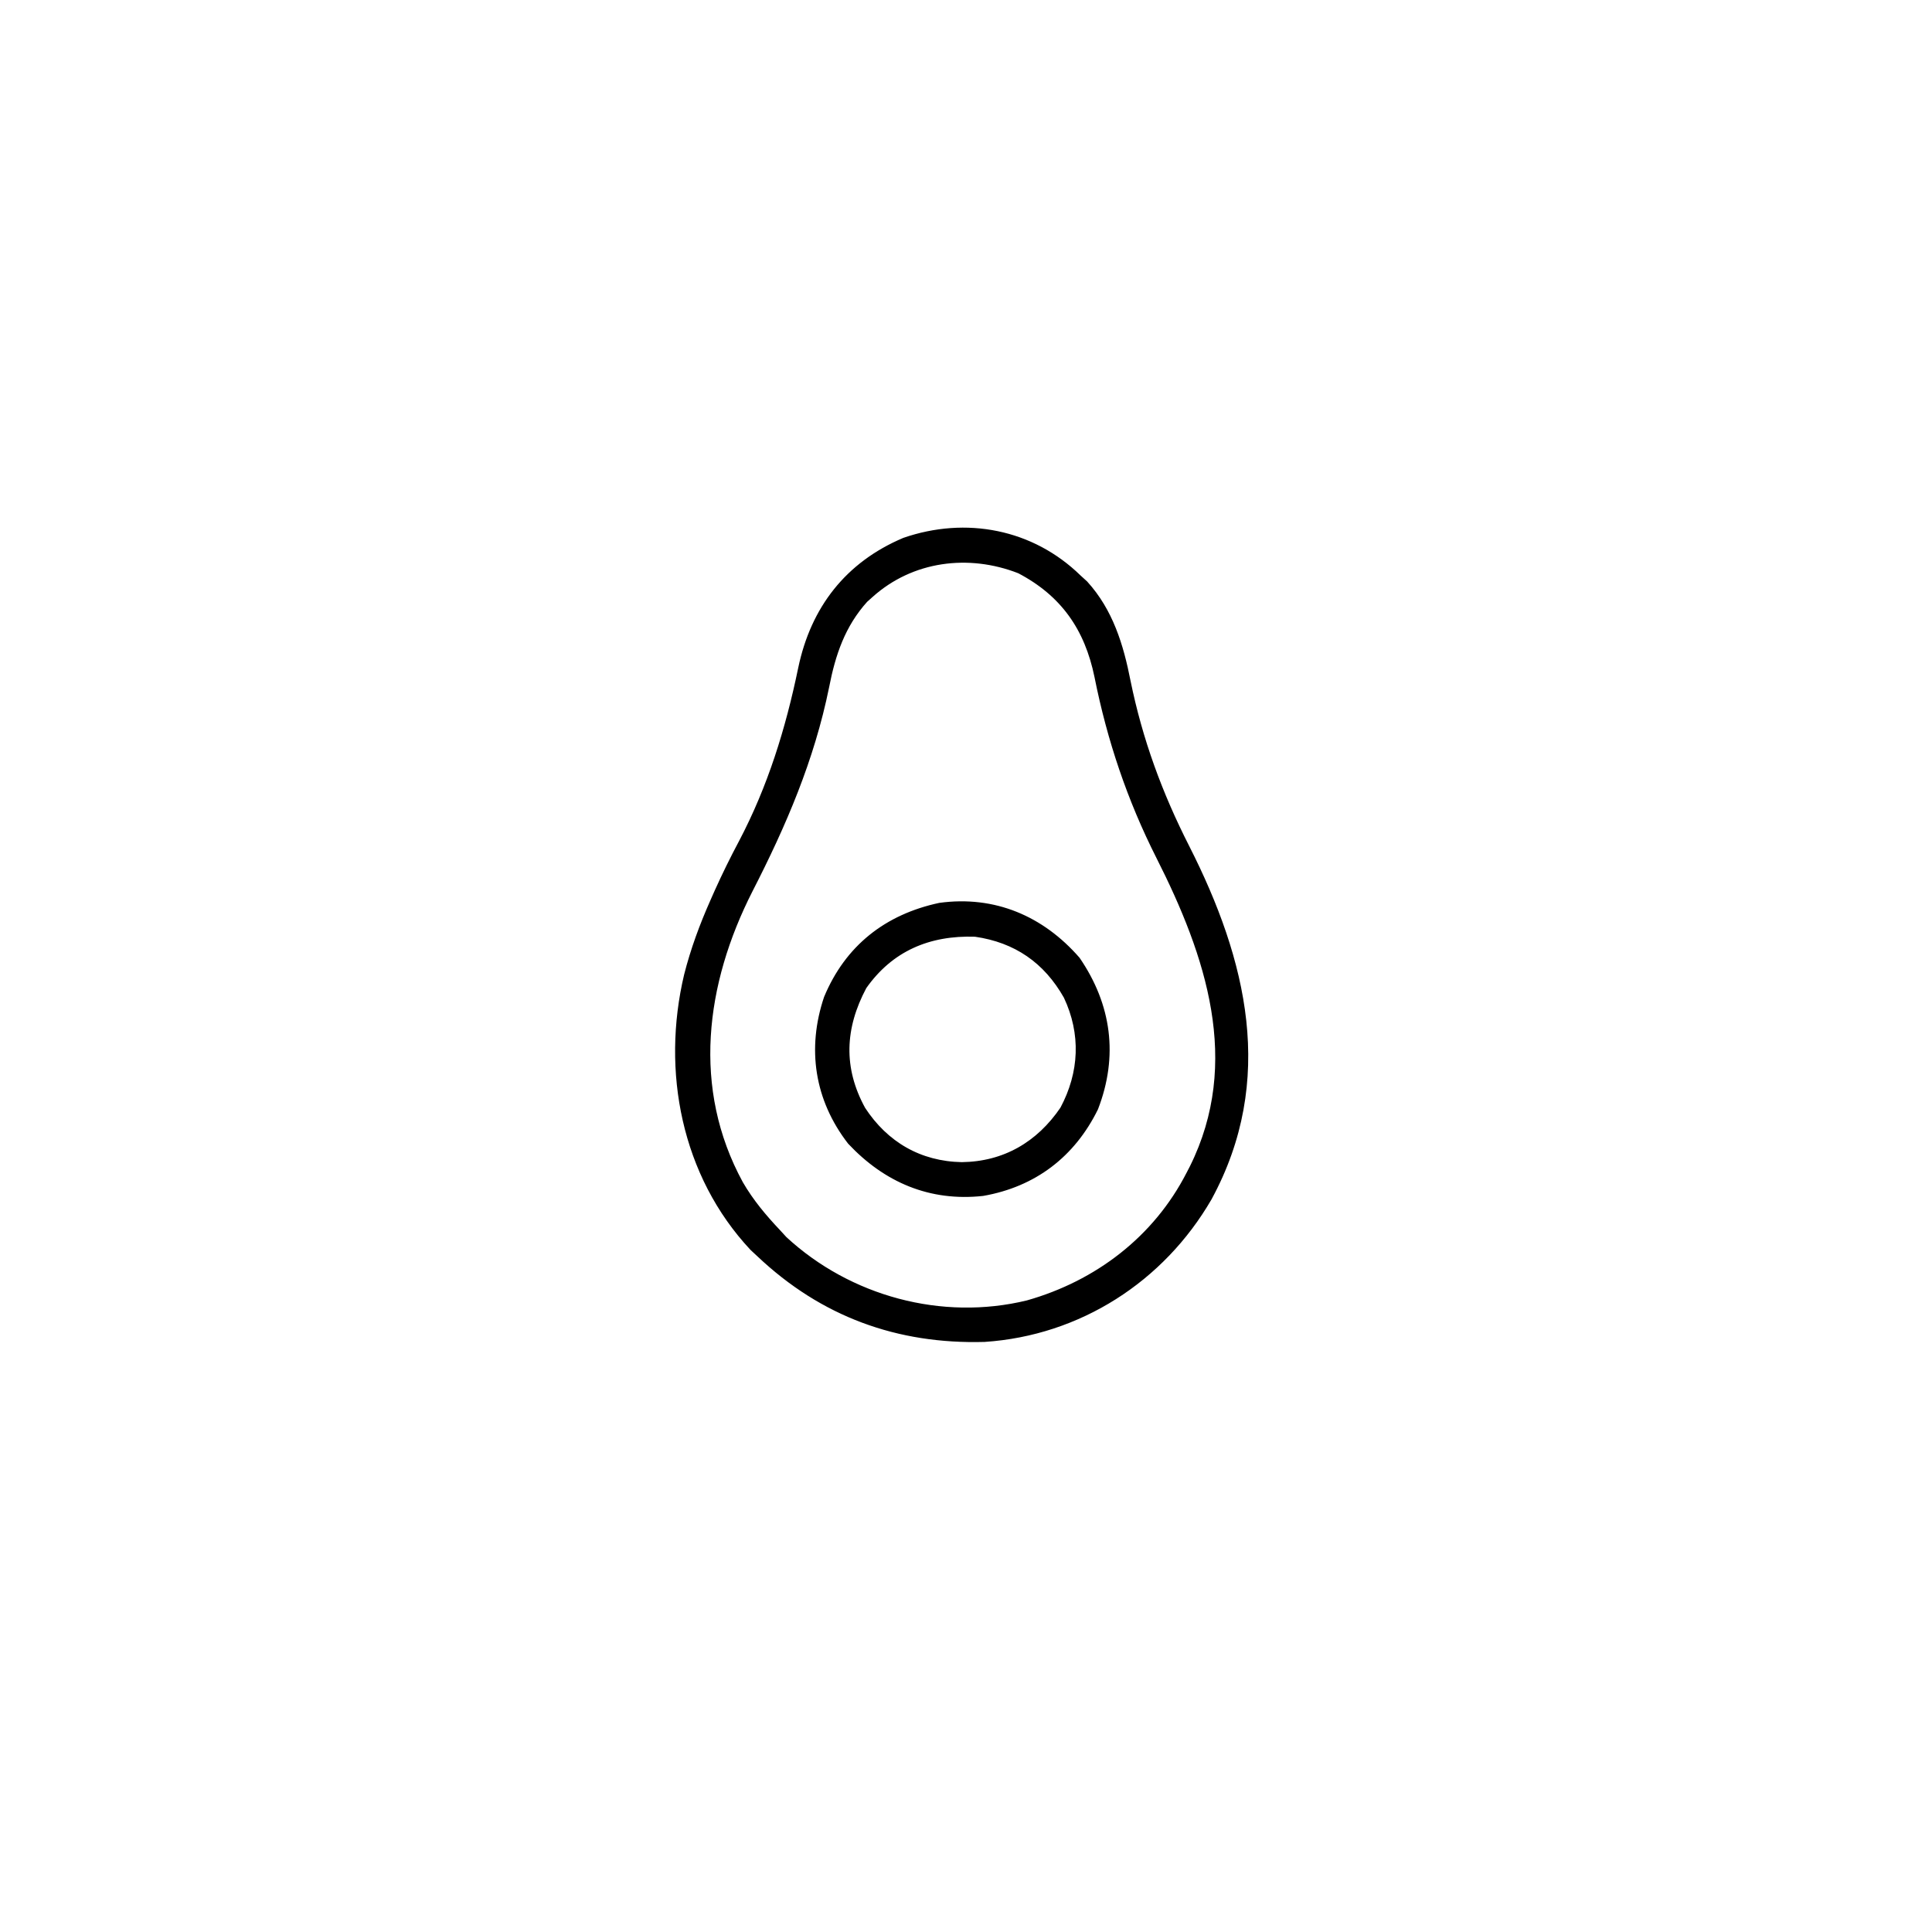
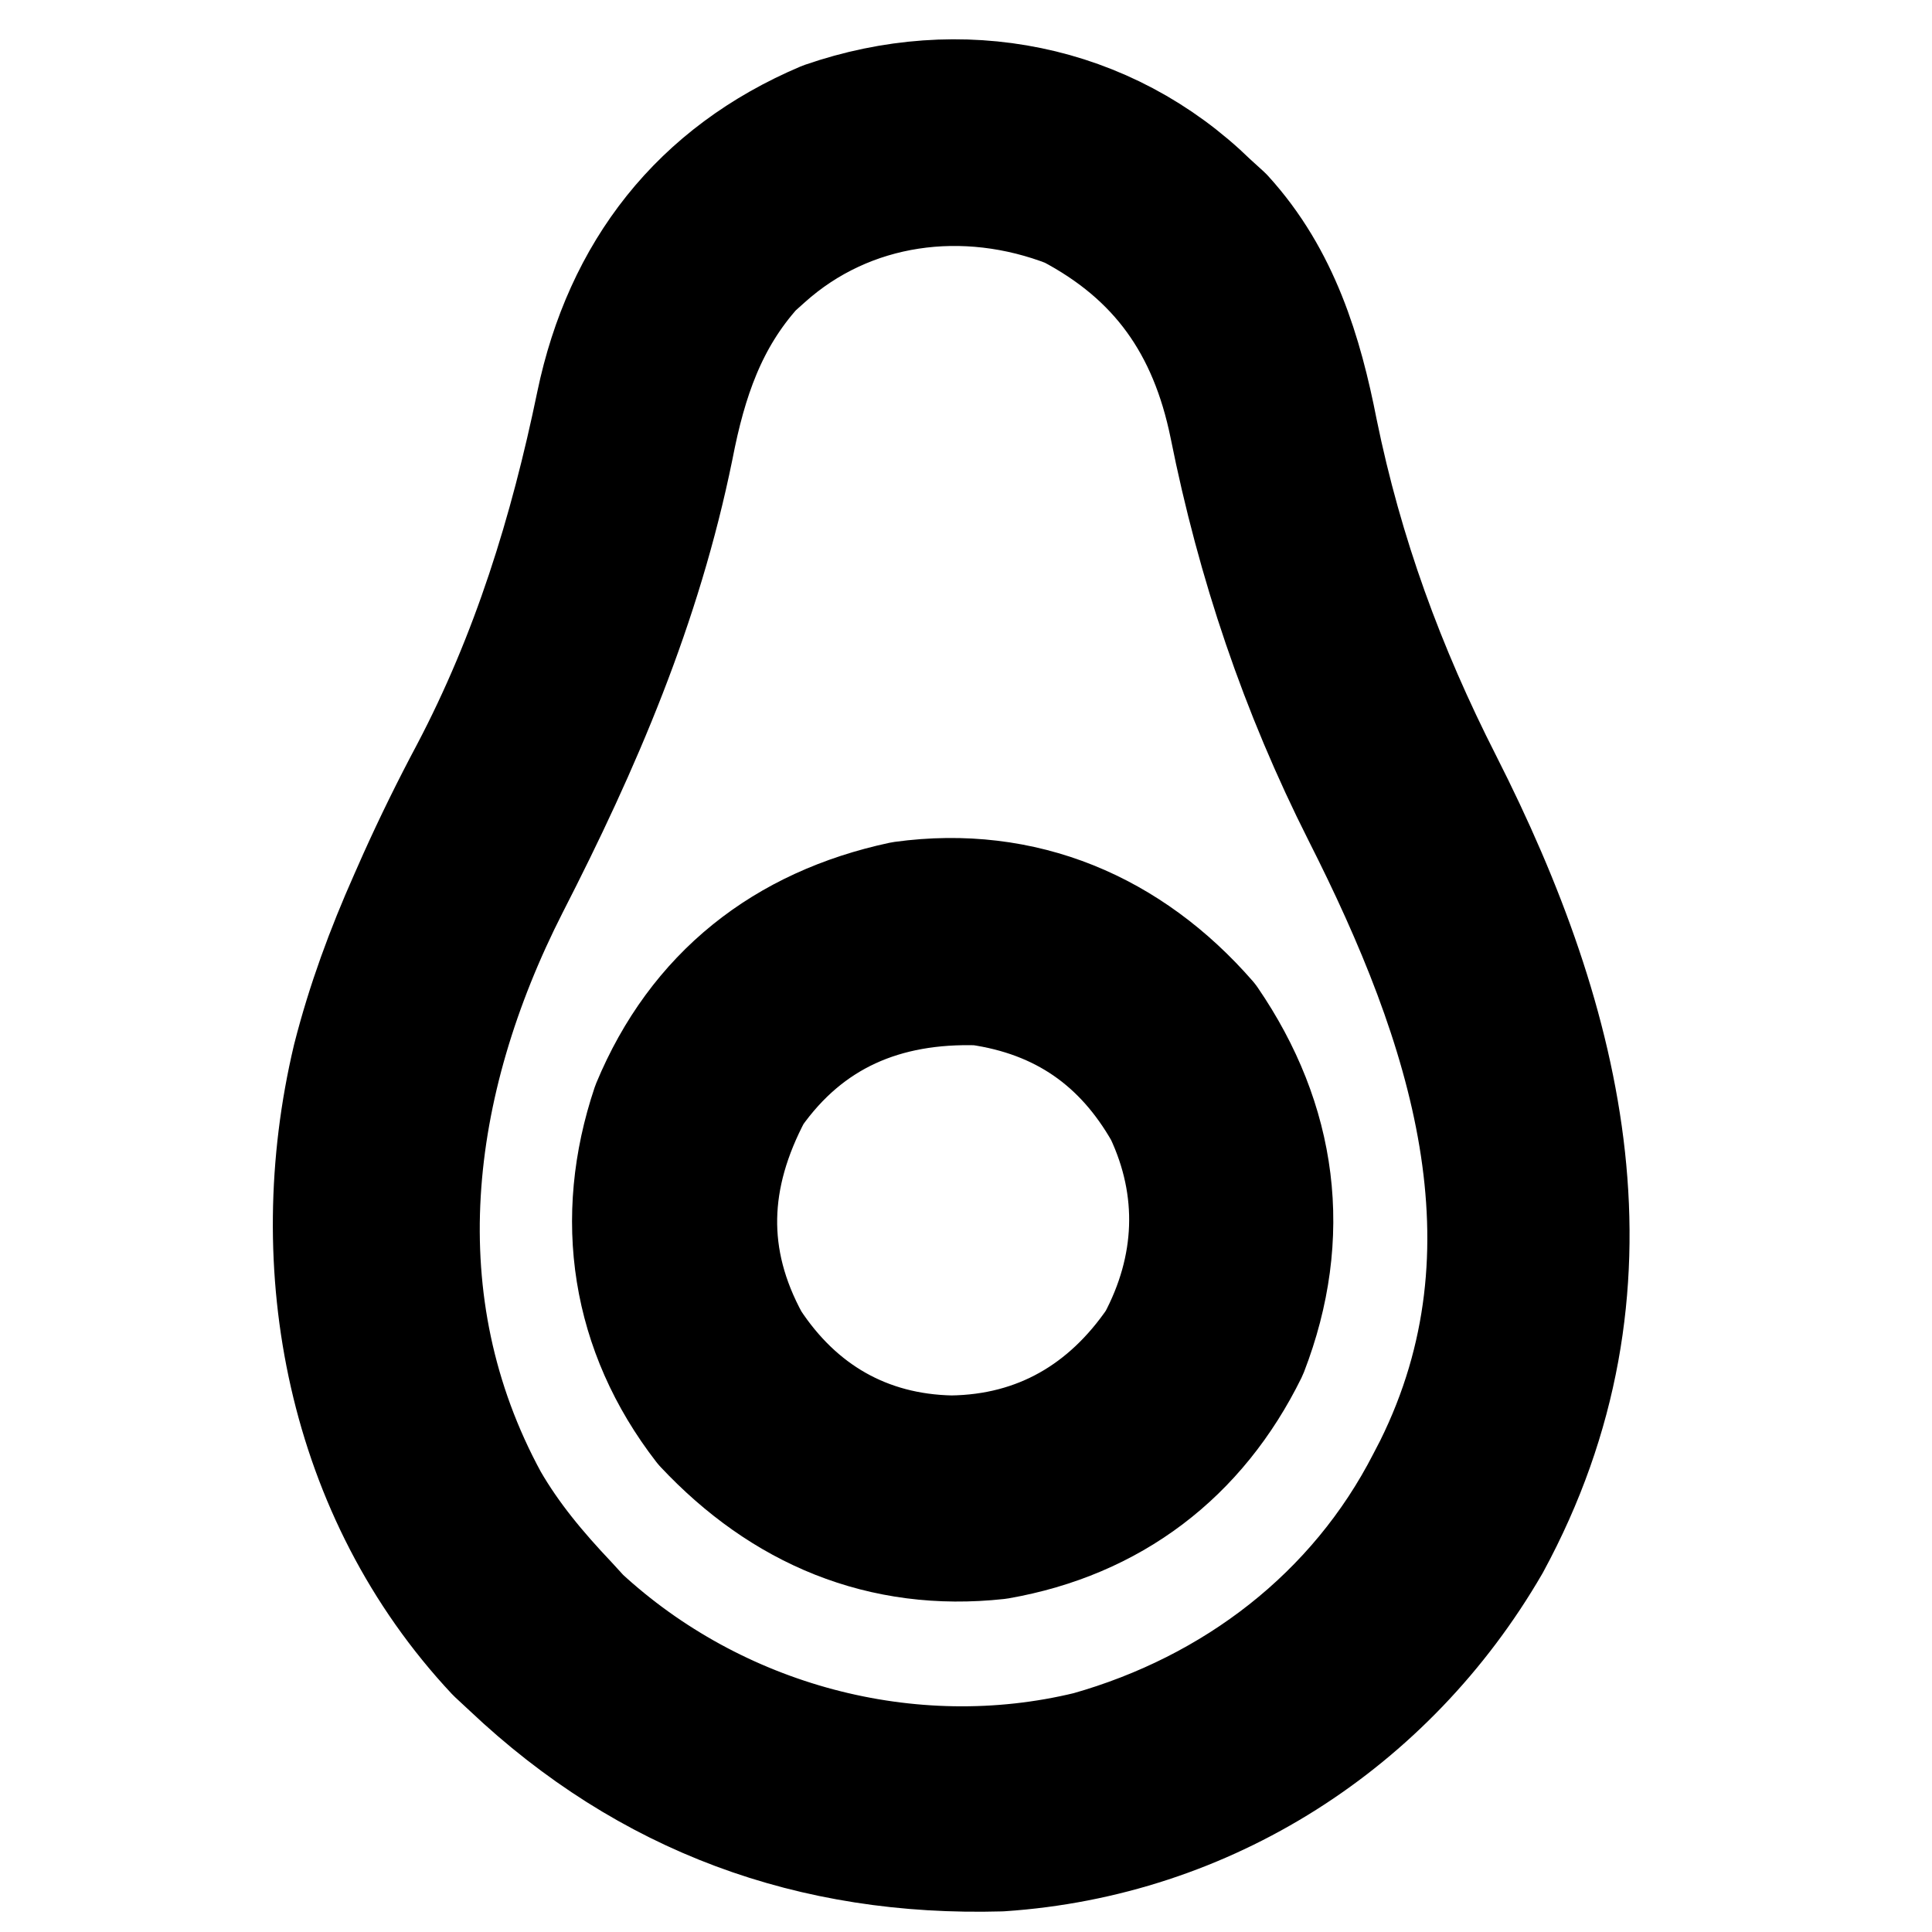
- <svg xmlns="http://www.w3.org/2000/svg" id="svg" version="1.1" viewBox="0 0 1254 1254" style="display: block; background: rgb(255, 255, 255);">
-   <path d="M0 0 C20.371 29.772 24.752 62.561 11.688 96.375 C-3.167 126.571 -28.13 145.564 -61.25 151.375 C-95.131 155.071 -123.899 142.859 -147.125 118.125 C-168.498 90.488 -173.406 57.779 -162.375 24.938 C-148.812 -7.665 -123.516 -27.505 -89.125 -34.875 C-53.789 -39.71 -23.048 -26.421 0 0 Z M-138.562 17.438 C-152.783 44.131 -153.997 70.491 -139.312 97.25 C-124.398 120.061 -102.269 132.914 -74.875 133.438 C-46.994 133.088 -24.691 120.016 -9.125 97.125 C3.501 73.541 4.644 47.99 -6.812 23.75 C-19.93 0.557 -39.518 -13.074 -66.125 -16.875 C-96.284 -17.88 -121.128 -7.363 -138.562 17.438 Z " transform="translate(699.125,622.875)" style="fill: #000000; stroke: #000000; stroke-width: 4; stroke-linejoin: round;" />
-   <path d="M0 0 C1.382 1.258 2.764 2.516 4.188 3.812 C20.493 21.722 27.269 43.984 31.812 67.188 C39.627 105.463 52.429 140.328 70.121 175.105 C107.447 248.66 126.124 326 84.629 402.465 C53.955 455.38 0.206 489.909 -61 494 C-117.133 495.579 -165.925 477.843 -207 439 C-208.464 437.639 -209.929 436.277 -211.438 434.875 C-255.761 387.516 -268.745 320.122 -254 258 C-249.755 241.337 -243.971 225.704 -237 210 C-236.098 207.962 -235.195 205.924 -234.266 203.824 C-229.384 192.992 -224.184 182.42 -218.598 171.938 C-199.747 136.107 -188.132 98.465 -179.949 58.922 C-171.841 20.085 -149.562 -8.508 -113 -24 C-73.103 -37.796 -30.364 -29.682 0 0 Z M-135 11 C-136.196 12.072 -137.393 13.145 -138.625 14.25 C-153.355 30.616 -159.694 49.457 -163.812 70.688 C-173.405 117.837 -191.51 159.981 -213.379 202.641 C-244.247 263.29 -253.143 331.694 -219.625 393.25 C-212.787 405.078 -204.376 415.091 -195 425 C-193.68 426.444 -192.36 427.887 -191 429.375 C-148.97 468.253 -88.808 484.58 -33 471 C12.222 458.217 50.45 429.117 72 387 C72.699 385.654 73.397 384.308 74.117 382.922 C108.111 314.421 84.633 244.677 52.438 181.062 C33.546 143.651 20.612 105.26 12.375 64.125 C5.952 32.697 -9.714 10.197 -38.25 -4.75 C-71.277 -17.674 -108.392 -12.914 -135 11 Z " transform="translate(700,375)" style="fill: #000000; stroke: #000000; stroke-width: 4; stroke-linejoin: round;" />
+ <svg xmlns="http://www.w3.org/2000/svg" id="svg" version="1.1" viewBox="335.33 310.54 586.71 586.71">
+   <path d="M0 0 C20.371 29.772 24.752 62.561 11.688 96.375 C-3.167 126.571 -28.13 145.564 -61.25 151.375 C-95.131 155.071 -123.899 142.859 -147.125 118.125 C-168.498 90.488 -173.406 57.779 -162.375 24.938 C-148.812 -7.665 -123.516 -27.505 -89.125 -34.875 C-53.789 -39.71 -23.048 -26.421 0 0 Z M-138.562 17.438 C-152.783 44.131 -153.997 70.491 -139.312 97.25 C-124.398 120.061 -102.269 132.914 -74.875 133.438 C-46.994 133.088 -24.691 120.016 -9.125 97.125 C3.501 73.541 4.644 47.99 -6.812 23.75 C-19.93 0.557 -39.518 -13.074 -66.125 -16.875 C-96.284 -17.88 -121.128 -7.363 -138.562 17.438 Z " transform="translate(699.125,622.875)" style="fill: #000000; stroke: #000000; stroke-width: 44; stroke-linejoin: round; stroke-linecap: round;" />
+   <path d="M0 0 C1.382 1.258 2.764 2.516 4.188 3.812 C20.493 21.722 27.269 43.984 31.812 67.188 C39.627 105.463 52.429 140.328 70.121 175.105 C107.447 248.66 126.124 326 84.629 402.465 C53.955 455.38 0.206 489.909 -61 494 C-117.133 495.579 -165.925 477.843 -207 439 C-208.464 437.639 -209.929 436.277 -211.438 434.875 C-255.761 387.516 -268.745 320.122 -254 258 C-249.755 241.337 -243.971 225.704 -237 210 C-236.098 207.962 -235.195 205.924 -234.266 203.824 C-229.384 192.992 -224.184 182.42 -218.598 171.938 C-199.747 136.107 -188.132 98.465 -179.949 58.922 C-171.841 20.085 -149.562 -8.508 -113 -24 C-73.103 -37.796 -30.364 -29.682 0 0 Z M-135 11 C-136.196 12.072 -137.393 13.145 -138.625 14.25 C-153.355 30.616 -159.694 49.457 -163.812 70.688 C-173.405 117.837 -191.51 159.981 -213.379 202.641 C-244.247 263.29 -253.143 331.694 -219.625 393.25 C-212.787 405.078 -204.376 415.091 -195 425 C-193.68 426.444 -192.36 427.887 -191 429.375 C-148.97 468.253 -88.808 484.58 -33 471 C12.222 458.217 50.45 429.117 72 387 C72.699 385.654 73.397 384.308 74.117 382.922 C108.111 314.421 84.633 244.677 52.438 181.062 C33.546 143.651 20.612 105.26 12.375 64.125 C5.952 32.697 -9.714 10.197 -38.25 -4.75 C-71.277 -17.674 -108.392 -12.914 -135 11 Z " transform="translate(700,375)" style="fill: #000000; stroke: #000000; stroke-width: 44; stroke-linejoin: round; stroke-linecap: round;" />
</svg>
